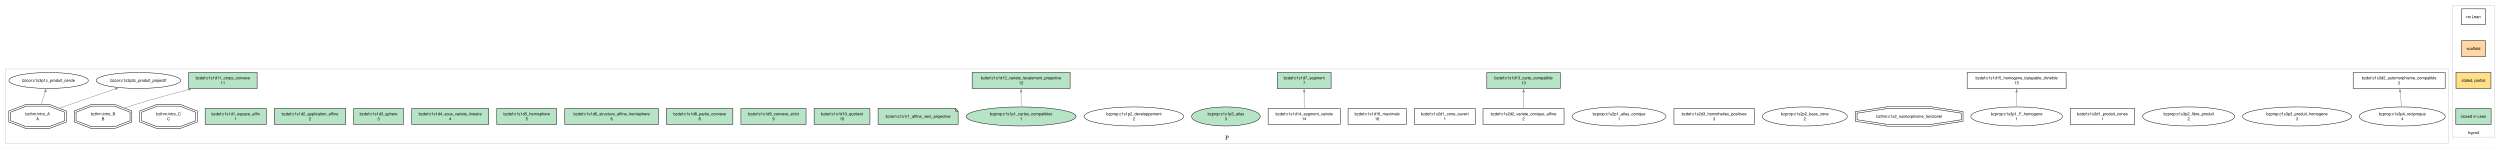
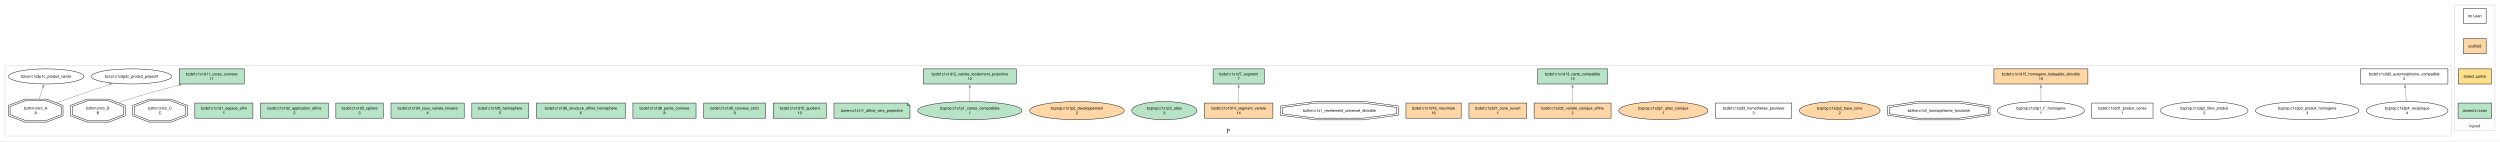
- <svg xmlns="http://www.w3.org/2000/svg" width="5653pt" height="336pt" viewBox="0.00 0.00 5653.00 336.00">
+ <svg xmlns="http://www.w3.org/2000/svg" width="5952pt" height="336pt" viewBox="0.00 0.00 5952.00 336.00">
  <g id="graph0" class="graph" transform="scale(1 1) rotate(0) translate(4 331.94)">
-     <polygon fill="white" stroke="none" points="-4,4 -4,-331.94 5649,-331.94 5649,4 -4,4" />
+     <polygon fill="white" stroke="none" points="-4,4 -4,-331.94 5948,-331.94 5948,4 -4,4" />
    <g id="clust1" class="cluster">
-       <polygon fill="none" stroke="#cccccc" points="8,-8 8,-175.94 5533,-175.94 5533,-8 8,-8" />
-       <text xml:space="preserve" text-anchor="middle" x="2770.5" y="-15.95" font-family="Times,serif" font-size="14.00">P</text>
+       <polygon fill="none" stroke="#cccccc" points="8,-8 8,-175.94 5832,-175.94 5832,-8 8,-8" />
+       <text xml:space="preserve" text-anchor="middle" x="2920" y="-15.95" font-family="Times,serif" font-size="14.00">P</text>
    </g>
    <g id="clust2" class="cluster">
-       <polygon fill="none" stroke="#cccccc" points="5541,-21.84 5541,-319.94 5637,-319.94 5637,-21.84 5541,-21.84" />
-       <text xml:space="preserve" text-anchor="middle" x="5589" y="-29.09" font-family="Times,serif" font-size="10.00">legend</text>
+       <polygon fill="none" stroke="#cccccc" points="5840,-21.84 5840,-319.94 5936,-319.94 5936,-21.84 5840,-21.84" />
+       <text xml:space="preserve" text-anchor="middle" x="5888" y="-29.09" font-family="Times,serif" font-size="10.00">legend</text>
    </g>
    <g id="node1" class="node">
      <polygon fill="#ffffff" stroke="black" points="142.04,-58.92 142.04,-78.26 106.28,-91.94 55.72,-91.94 19.96,-78.26 19.96,-58.92 55.72,-45.25 106.28,-45.25 142.04,-58.92" />
      <polygon fill="none" stroke="black" points="146.04,-56.17 146.04,-81.02 107.02,-95.94 54.98,-95.94 15.96,-81.02 15.96,-56.17 54.98,-41.25 107.02,-41.25 146.04,-56.17" />
      <text xml:space="preserve" text-anchor="middle" x="81" y="-71.29" font-family="Helvetica,sans-Serif" font-size="9.00">bzthm:intro_A</text>
      <text xml:space="preserve" text-anchor="middle" x="81" y="-60.04" font-family="Helvetica,sans-Serif" font-size="9.00">A</text>
    </g>
-     <g id="node31" class="node">
+     <g id="node32" class="node">
      <ellipse fill="#ffffff" stroke="black" cx="106" cy="-149.94" rx="89.79" ry="18" />
      <text xml:space="preserve" text-anchor="middle" x="106" y="-147.01" font-family="Helvetica,sans-Serif" font-size="9.00">bzcor:c1s3p1c_produit_cercle</text>
    </g>
    <g id="edge1" class="edge">
      <path fill="none" stroke="#888888" d="M89.32,-96.01C92.24,-105.26 95.49,-115.6 98.35,-124.66" />
      <polygon fill="#888888" stroke="#888888" points="96.28,-125.08 100.09,-130.17 100.29,-123.82 96.28,-125.08" />
    </g>
-     <g id="node35" class="node">
+     <g id="node36" class="node">
      <ellipse fill="#ffffff" stroke="black" cx="309" cy="-149.94" rx="95.56" ry="18" />
      <text xml:space="preserve" text-anchor="middle" x="309" y="-147.01" font-family="Helvetica,sans-Serif" font-size="9.00">bzcor:c1s3p3c_produit_projectif</text>
    </g>
    <g id="edge2" class="edge">
      <path fill="none" stroke="#888888" d="M130.73,-87.38C138.84,-90.25 147.15,-93.19 155,-95.94 188.97,-107.83 227.24,-121 257.12,-131.24" />
      <polygon fill="#888888" stroke="#888888" points="256.36,-133.19 262.71,-133.15 257.72,-129.22 256.36,-133.19" />
    </g>
    <g id="node2" class="node">
      <polygon fill="#ffffff" stroke="black" points="290.04,-58.92 290.04,-78.26 254.28,-91.94 203.72,-91.94 167.96,-78.26 167.96,-58.92 203.72,-45.25 254.28,-45.25 290.04,-58.92" />
      <polygon fill="none" stroke="black" points="294.04,-56.17 294.04,-81.02 255.02,-95.94 202.98,-95.94 163.96,-81.02 163.96,-56.17 202.98,-41.25 255.02,-41.25 294.04,-56.17" />
      <text xml:space="preserve" text-anchor="middle" x="229" y="-71.29" font-family="Helvetica,sans-Serif" font-size="9.00">bzthm:intro_B</text>
      <text xml:space="preserve" text-anchor="middle" x="229" y="-60.04" font-family="Helvetica,sans-Serif" font-size="9.00">B</text>
    </g>
    <g id="node14" class="node">
      <polygon fill="#b7e4c7" stroke="black" points="577.38,-167.94 422.62,-167.94 422.62,-131.94 577.38,-131.94 577.38,-167.94" />
      <text xml:space="preserve" text-anchor="middle" x="500" y="-152.64" font-family="Helvetica,sans-Serif" font-size="9.00">bzdef:c1s1d11_corps_convexe</text>
      <text xml:space="preserve" text-anchor="middle" x="500" y="-141.39" font-family="Helvetica,sans-Serif" font-size="9.00">11</text>
    </g>
    <g id="edge3" class="edge">
      <path fill="none" stroke="#888888" d="M277.78,-87.57C286.15,-90.48 294.8,-93.38 303,-95.94 342.15,-108.15 386.18,-120.16 422.67,-129.65" />
      <polygon fill="#888888" stroke="#888888" points="422.07,-131.66 428.4,-131.13 423.12,-127.59 422.07,-131.66" />
    </g>
    <g id="node3" class="node">
      <polygon fill="#ffffff" stroke="black" points="438.04,-58.92 438.04,-78.26 402.28,-91.94 351.72,-91.94 315.96,-78.26 315.96,-58.92 351.72,-45.25 402.28,-45.25 438.04,-58.92" />
      <polygon fill="none" stroke="black" points="442.04,-56.17 442.04,-81.02 403.02,-95.94 350.98,-95.94 311.96,-81.02 311.96,-56.17 350.98,-41.25 403.02,-41.25 442.04,-56.17" />
      <text xml:space="preserve" text-anchor="middle" x="377" y="-71.29" font-family="Helvetica,sans-Serif" font-size="9.00">bzthm:intro_C</text>
      <text xml:space="preserve" text-anchor="middle" x="377" y="-60.04" font-family="Helvetica,sans-Serif" font-size="9.00">C</text>
    </g>
    <g id="node4" class="node">
      <polygon fill="#b7e4c7" stroke="black" points="598.12,-86.59 459.88,-86.59 459.88,-50.59 598.12,-50.59 598.12,-86.59" />
      <text xml:space="preserve" text-anchor="middle" x="529" y="-71.29" font-family="Helvetica,sans-Serif" font-size="9.00">bzdef:c1s1d1_espace_affin</text>
      <text xml:space="preserve" text-anchor="middle" x="529" y="-60.04" font-family="Helvetica,sans-Serif" font-size="9.00">1</text>
    </g>
    <g id="node5" class="node">
      <polygon fill="#b7e4c7" stroke="black" points="777.75,-86.59 616.25,-86.59 616.25,-50.59 777.75,-50.59 777.75,-86.59" />
      <text xml:space="preserve" text-anchor="middle" x="697" y="-71.29" font-family="Helvetica,sans-Serif" font-size="9.00">bzdef:c1s1d2_application_affine</text>
      <text xml:space="preserve" text-anchor="middle" x="697" y="-60.04" font-family="Helvetica,sans-Serif" font-size="9.00">2</text>
    </g>
    <g id="node6" class="node">
      <polygon fill="#b7e4c7" stroke="black" points="908.38,-86.59 795.62,-86.59 795.62,-50.59 908.38,-50.59 908.38,-86.59" />
      <text xml:space="preserve" text-anchor="middle" x="852" y="-71.29" font-family="Helvetica,sans-Serif" font-size="9.00">bzdef:c1s1d3_sphere</text>
      <text xml:space="preserve" text-anchor="middle" x="852" y="-60.04" font-family="Helvetica,sans-Serif" font-size="9.00">3</text>
    </g>
    <g id="node7" class="node">
      <polygon fill="#b7e4c7" stroke="black" points="1101.12,-86.59 926.88,-86.59 926.88,-50.59 1101.12,-50.59 1101.12,-86.59" />
      <text xml:space="preserve" text-anchor="middle" x="1014" y="-71.29" font-family="Helvetica,sans-Serif" font-size="9.00">bzdef:c1s1d4_sous_variete_lineaire</text>
      <text xml:space="preserve" text-anchor="middle" x="1014" y="-60.04" font-family="Helvetica,sans-Serif" font-size="9.00">4</text>
    </g>
    <g id="node8" class="node">
      <polygon fill="#b7e4c7" stroke="black" points="1254.62,-86.59 1119.38,-86.59 1119.38,-50.59 1254.62,-50.59 1254.62,-86.59" />
      <text xml:space="preserve" text-anchor="middle" x="1187" y="-71.29" font-family="Helvetica,sans-Serif" font-size="9.00">bzdef:c1s1d5_hemisphere</text>
      <text xml:space="preserve" text-anchor="middle" x="1187" y="-60.04" font-family="Helvetica,sans-Serif" font-size="9.00">5</text>
    </g>
    <g id="node9" class="node">
      <polygon fill="#b7e4c7" stroke="black" points="1484.88,-86.59 1273.12,-86.59 1273.12,-50.59 1484.88,-50.59 1484.88,-86.59" />
      <text xml:space="preserve" text-anchor="middle" x="1379" y="-71.29" font-family="Helvetica,sans-Serif" font-size="9.00">bzdef:c1s1d6_structure_affine_hemisphere</text>
      <text xml:space="preserve" text-anchor="middle" x="1379" y="-60.04" font-family="Helvetica,sans-Serif" font-size="9.00">6</text>
    </g>
    <g id="node10" class="node">
      <polygon fill="#b7e4c7" stroke="black" points="3005.88,-167.94 2884.12,-167.94 2884.12,-131.94 3005.88,-131.94 3005.88,-167.94" />
      <text xml:space="preserve" text-anchor="middle" x="2945" y="-152.64" font-family="Helvetica,sans-Serif" font-size="9.00">bzdef:c1s1d7_segment</text>
      <text xml:space="preserve" text-anchor="middle" x="2945" y="-141.39" font-family="Helvetica,sans-Serif" font-size="9.00">7</text>
    </g>
    <g id="node11" class="node">
      <polygon fill="#b7e4c7" stroke="black" points="1653.12,-86.59 1502.88,-86.59 1502.88,-50.59 1653.12,-50.59 1653.12,-86.59" />
      <text xml:space="preserve" text-anchor="middle" x="1578" y="-71.29" font-family="Helvetica,sans-Serif" font-size="9.00">bzdef:c1s1d8_partie_convexe</text>
      <text xml:space="preserve" text-anchor="middle" x="1578" y="-60.04" font-family="Helvetica,sans-Serif" font-size="9.00">8</text>
    </g>
    <g id="node12" class="node">
      <polygon fill="#b7e4c7" stroke="black" points="1818.62,-86.59 1671.38,-86.59 1671.38,-50.59 1818.62,-50.59 1818.62,-86.59" />
      <text xml:space="preserve" text-anchor="middle" x="1745" y="-71.29" font-family="Helvetica,sans-Serif" font-size="9.00">bzdef:c1s1d9_convexe_strict</text>
      <text xml:space="preserve" text-anchor="middle" x="1745" y="-60.04" font-family="Helvetica,sans-Serif" font-size="9.00">9</text>
    </g>
    <g id="node13" class="node">
      <polygon fill="#b7e4c7" stroke="black" points="1963.12,-86.59 1836.88,-86.59 1836.88,-50.59 1963.12,-50.59 1963.12,-86.59" />
      <text xml:space="preserve" text-anchor="middle" x="1900" y="-71.29" font-family="Helvetica,sans-Serif" font-size="9.00">bzdef:c1s1d10_quotient</text>
      <text xml:space="preserve" text-anchor="middle" x="1900" y="-60.04" font-family="Helvetica,sans-Serif" font-size="9.00">10</text>
    </g>
    <g id="node15" class="node">
      <polygon fill="#b7e4c7" stroke="black" points="2415.75,-167.94 2194.25,-167.94 2194.25,-131.94 2415.75,-131.94 2415.75,-167.94" />
      <text xml:space="preserve" text-anchor="middle" x="2305" y="-152.64" font-family="Helvetica,sans-Serif" font-size="9.00">bzdef:c1s1d12_variete_localement_projective</text>
      <text xml:space="preserve" text-anchor="middle" x="2305" y="-141.39" font-family="Helvetica,sans-Serif" font-size="9.00">12</text>
    </g>
    <g id="node16" class="node">
      <polygon fill="#b7e4c7" stroke="black" points="2156.5,-86.59 1981.5,-86.59 1981.5,-50.59 2162.5,-50.59 2162.5,-80.59 2156.5,-86.59" />
      <polyline fill="none" stroke="black" points="2156.5,-86.59 2156.5,-80.59" />
      <polyline fill="none" stroke="black" points="2162.5,-80.59 2156.5,-80.59" />
      <text xml:space="preserve" text-anchor="middle" x="2072" y="-65.67" font-family="Helvetica,sans-Serif" font-size="9.00">bzrem:c1s1r1_affine_vers_projective</text>
    </g>
    <g id="node17" class="node">
-       <polygon fill="#b7e4c7" stroke="black" points="3524,-167.94 3358,-167.94 3358,-131.94 3524,-131.94 3524,-167.94" />
-       <text xml:space="preserve" text-anchor="middle" x="3441" y="-152.64" font-family="Helvetica,sans-Serif" font-size="9.00">bzdef:c1s1d13_carte_compatible</text>
-       <text xml:space="preserve" text-anchor="middle" x="3441" y="-141.39" font-family="Helvetica,sans-Serif" font-size="9.00">13</text>
+       <polygon fill="#b7e4c7" stroke="black" points="3823,-167.94 3657,-167.94 3657,-131.94 3823,-131.94 3823,-167.94" />
+       <text xml:space="preserve" text-anchor="middle" x="3740" y="-152.64" font-family="Helvetica,sans-Serif" font-size="9.00">bzdef:c1s1d13_carte_compatible</text>
+       <text xml:space="preserve" text-anchor="middle" x="3740" y="-141.39" font-family="Helvetica,sans-Serif" font-size="9.00">13</text>
    </g>
    <g id="node18" class="node">
      <ellipse fill="#b7e4c7" stroke="black" cx="2305" cy="-68.59" rx="124.27" ry="21.57" />
      <text xml:space="preserve" text-anchor="middle" x="2305" y="-71.29" font-family="Helvetica,sans-Serif" font-size="9.00">bzprop:c1s1p1_cartes_compatibles</text>
      <text xml:space="preserve" text-anchor="middle" x="2305" y="-60.04" font-family="Helvetica,sans-Serif" font-size="9.00">1</text>
    </g>
    <g id="edge4" class="edge">
      <path fill="none" stroke="#888888" d="M2305,-90.44C2305,-100.71 2305,-113.17 2305,-123.95" />
      <polygon fill="#888888" stroke="#888888" points="2302.9,-123.93 2305,-129.93 2307.1,-123.93 2302.9,-123.93" />
    </g>
    <g id="node19" class="node">
-       <ellipse fill="#ffffff" stroke="black" cx="2560" cy="-68.59" rx="112.61" ry="21.57" />
+       <ellipse fill="#ffd6a5" stroke="black" cx="2560" cy="-68.59" rx="112.61" ry="21.57" />
      <text xml:space="preserve" text-anchor="middle" x="2560" y="-71.29" font-family="Helvetica,sans-Serif" font-size="9.00">bzprop:c1s1p2_developpement</text>
      <text xml:space="preserve" text-anchor="middle" x="2560" y="-60.04" font-family="Helvetica,sans-Serif" font-size="9.00">2</text>
    </g>
    <g id="node20" class="node">
      <ellipse fill="#b7e4c7" stroke="black" cx="2768" cy="-68.59" rx="77.6" ry="21.57" />
      <text xml:space="preserve" text-anchor="middle" x="2768" y="-71.29" font-family="Helvetica,sans-Serif" font-size="9.00">bzprop:c1s1p3_atlas</text>
      <text xml:space="preserve" text-anchor="middle" x="2768" y="-60.04" font-family="Helvetica,sans-Serif" font-size="9.00">3</text>
    </g>
    <g id="node21" class="node">
-       <polygon fill="#ffffff" stroke="black" points="3026.5,-86.59 2863.5,-86.59 2863.5,-50.59 3026.5,-50.59 3026.5,-86.59" />
+       <polygon fill="#ffd6a5" stroke="black" points="3026.5,-86.59 2863.5,-86.59 2863.5,-50.59 3026.5,-50.59 3026.5,-86.59" />
      <text xml:space="preserve" text-anchor="middle" x="2945" y="-71.29" font-family="Helvetica,sans-Serif" font-size="9.00">bzdef:c1s1d14_segment_variete</text>
      <text xml:space="preserve" text-anchor="middle" x="2945" y="-60.04" font-family="Helvetica,sans-Serif" font-size="9.00">14</text>
    </g>
    <g id="edge5" class="edge">
      <path fill="none" stroke="#888888" d="M2945,-86.81C2945,-97.76 2945,-112.1 2945,-124.25" />
      <polygon fill="#888888" stroke="#888888" points="2942.9,-123.97 2945,-129.97 2947.1,-123.97 2942.9,-123.97" />
    </g>
    <g id="node22" class="node">
-       <polygon fill="#ffffff" stroke="black" points="4667.88,-167.94 4444.12,-167.94 4444.12,-131.94 4667.88,-131.94 4667.88,-167.94" />
-       <text xml:space="preserve" text-anchor="middle" x="4556" y="-152.64" font-family="Helvetica,sans-Serif" font-size="9.00">bzdef:c1s1d15_homogene_balayable_divisible</text>
-       <text xml:space="preserve" text-anchor="middle" x="4556" y="-141.39" font-family="Helvetica,sans-Serif" font-size="9.00">15</text>
+       <polygon fill="#ffd6a5" stroke="black" points="4966.88,-167.94 4743.12,-167.94 4743.12,-131.94 4966.88,-131.94 4966.88,-167.94" />
+       <text xml:space="preserve" text-anchor="middle" x="4855" y="-152.64" font-family="Helvetica,sans-Serif" font-size="9.00">bzdef:c1s1d15_homogene_balayable_divisible</text>
+       <text xml:space="preserve" text-anchor="middle" x="4855" y="-141.39" font-family="Helvetica,sans-Serif" font-size="9.00">15</text>
    </g>
    <g id="node23" class="node">
-       <polygon fill="#ffffff" stroke="black" points="3175.75,-86.59 3044.25,-86.59 3044.25,-50.59 3175.75,-50.59 3175.75,-86.59" />
-       <text xml:space="preserve" text-anchor="middle" x="3110" y="-71.29" font-family="Helvetica,sans-Serif" font-size="9.00">bzdef:c1s1d16_maximale</text>
-       <text xml:space="preserve" text-anchor="middle" x="3110" y="-60.04" font-family="Helvetica,sans-Serif" font-size="9.00">16</text>
+       <polygon fill="#ffffff" stroke="black" points="3321.1,-61.14 3321.1,-76.05 3241.37,-86.59 3128.63,-86.59 3048.9,-76.05 3048.9,-61.14 3128.63,-50.59 3241.37,-50.59 3321.1,-61.14" />
+       <polygon fill="none" stroke="black" points="3325.1,-57.63 3325.1,-79.56 3241.64,-90.59 3128.36,-90.59 3044.9,-79.56 3044.9,-57.63 3128.36,-46.59 3241.64,-46.59 3325.1,-57.63" />
+       <text xml:space="preserve" text-anchor="middle" x="3185" y="-65.67" font-family="Helvetica,sans-Serif" font-size="9.00">bzthm:c1s1_revetement_universel_divisible</text>
    </g>
    <g id="node24" class="node">
-       <polygon fill="#ffffff" stroke="black" points="3331.75,-86.59 3194.25,-86.59 3194.25,-50.59 3331.75,-50.59 3331.75,-86.59" />
-       <text xml:space="preserve" text-anchor="middle" x="3263" y="-71.29" font-family="Helvetica,sans-Serif" font-size="9.00">bzdef:c1s2d1_cone_ouvert</text>
-       <text xml:space="preserve" text-anchor="middle" x="3263" y="-60.04" font-family="Helvetica,sans-Serif" font-size="9.00">1</text>
+       <polygon fill="#ffd6a5" stroke="black" points="3474.75,-86.59 3343.25,-86.59 3343.25,-50.59 3474.75,-50.59 3474.75,-86.59" />
+       <text xml:space="preserve" text-anchor="middle" x="3409" y="-71.29" font-family="Helvetica,sans-Serif" font-size="9.00">bzdef:c1s1d16_maximale</text>
+       <text xml:space="preserve" text-anchor="middle" x="3409" y="-60.04" font-family="Helvetica,sans-Serif" font-size="9.00">16</text>
    </g>
    <g id="node25" class="node">
-       <polygon fill="#ffffff" stroke="black" points="3532.62,-86.59 3349.38,-86.59 3349.38,-50.59 3532.62,-50.59 3532.62,-86.59" />
-       <text xml:space="preserve" text-anchor="middle" x="3441" y="-71.29" font-family="Helvetica,sans-Serif" font-size="9.00">bzdef:c1s2d2_variete_conique_affine</text>
-       <text xml:space="preserve" text-anchor="middle" x="3441" y="-60.04" font-family="Helvetica,sans-Serif" font-size="9.00">2</text>
+       <polygon fill="#ffd6a5" stroke="black" points="3630.75,-86.59 3493.25,-86.59 3493.25,-50.59 3630.75,-50.59 3630.75,-86.59" />
+       <text xml:space="preserve" text-anchor="middle" x="3562" y="-71.29" font-family="Helvetica,sans-Serif" font-size="9.00">bzdef:c1s2d1_cone_ouvert</text>
+       <text xml:space="preserve" text-anchor="middle" x="3562" y="-60.04" font-family="Helvetica,sans-Serif" font-size="9.00">1</text>
+     </g>
+     <g id="node26" class="node">
+       <polygon fill="#ffd6a5" stroke="black" points="3831.62,-86.59 3648.38,-86.59 3648.38,-50.59 3831.62,-50.59 3831.62,-86.59" />
+       <text xml:space="preserve" text-anchor="middle" x="3740" y="-71.29" font-family="Helvetica,sans-Serif" font-size="9.00">bzdef:c1s2d2_variete_conique_affine</text>
+       <text xml:space="preserve" text-anchor="middle" x="3740" y="-60.04" font-family="Helvetica,sans-Serif" font-size="9.00">2</text>
    </g>
    <g id="edge6" class="edge">
-       <path fill="none" stroke="#888888" d="M3441,-86.81C3441,-97.76 3441,-112.1 3441,-124.25" />
-       <polygon fill="#888888" stroke="#888888" points="3438.9,-123.97 3441,-129.97 3443.1,-123.97 3438.9,-123.97" />
-     </g>
-     <g id="node26" class="node">
-       <ellipse fill="#ffffff" stroke="black" cx="3657" cy="-68.59" rx="106.24" ry="21.57" />
-       <text xml:space="preserve" text-anchor="middle" x="3657" y="-71.29" font-family="Helvetica,sans-Serif" font-size="9.00">bzprop:c1s2p1_atlas_conique</text>
-       <text xml:space="preserve" text-anchor="middle" x="3657" y="-60.04" font-family="Helvetica,sans-Serif" font-size="9.00">1</text>
+       <path fill="none" stroke="#888888" d="M3740,-86.81C3740,-97.76 3740,-112.1 3740,-124.25" />
+       <polygon fill="#888888" stroke="#888888" points="3737.9,-123.97 3740,-129.97 3742.1,-123.97 3737.9,-123.97" />
    </g>
    <g id="node27" class="node">
-       <polygon fill="#ffffff" stroke="black" points="3962.88,-86.59 3781.12,-86.59 3781.12,-50.59 3962.88,-50.59 3962.88,-86.59" />
-       <text xml:space="preserve" text-anchor="middle" x="3872" y="-71.29" font-family="Helvetica,sans-Serif" font-size="9.00">bzdef:c1s2d3_homotheties_positives</text>
-       <text xml:space="preserve" text-anchor="middle" x="3872" y="-60.04" font-family="Helvetica,sans-Serif" font-size="9.00">3</text>
+       <ellipse fill="#ffd6a5" stroke="black" cx="3956" cy="-68.59" rx="106.24" ry="21.57" />
+       <text xml:space="preserve" text-anchor="middle" x="3956" y="-71.29" font-family="Helvetica,sans-Serif" font-size="9.00">bzprop:c1s2p1_atlas_conique</text>
+       <text xml:space="preserve" text-anchor="middle" x="3956" y="-60.04" font-family="Helvetica,sans-Serif" font-size="9.00">1</text>
    </g>
    <g id="node28" class="node">
-       <ellipse fill="#ffffff" stroke="black" cx="4077" cy="-68.59" rx="96.17" ry="21.57" />
-       <text xml:space="preserve" text-anchor="middle" x="4077" y="-71.29" font-family="Helvetica,sans-Serif" font-size="9.00">bzprop:c1s2p2_base_cone</text>
-       <text xml:space="preserve" text-anchor="middle" x="4077" y="-60.04" font-family="Helvetica,sans-Serif" font-size="9.00">2</text>
+       <polygon fill="#ffffff" stroke="black" points="4261.88,-86.59 4080.12,-86.59 4080.12,-50.59 4261.88,-50.59 4261.88,-86.59" />
+       <text xml:space="preserve" text-anchor="middle" x="4171" y="-71.29" font-family="Helvetica,sans-Serif" font-size="9.00">bzdef:c1s2d3_homotheties_positives</text>
+       <text xml:space="preserve" text-anchor="middle" x="4171" y="-60.04" font-family="Helvetica,sans-Serif" font-size="9.00">3</text>
    </g>
    <g id="node29" class="node">
-       <polygon fill="#ffffff" stroke="black" points="4430.84,-61.14 4430.84,-76.05 4361.81,-86.59 4264.19,-86.59 4195.16,-76.05 4195.16,-61.14 4264.19,-50.59 4361.81,-50.59 4430.84,-61.14" />
-       <polygon fill="none" stroke="black" points="4434.84,-57.7 4434.84,-79.48 4362.12,-90.59 4263.88,-90.59 4191.16,-79.48 4191.16,-57.7 4263.88,-46.59 4362.12,-46.59 4434.84,-57.7" />
-       <text xml:space="preserve" text-anchor="middle" x="4313" y="-65.67" font-family="Helvetica,sans-Serif" font-size="9.00">bzthm:c1s2_isomorphisme_fonctoriel</text>
+       <ellipse fill="#ffd6a5" stroke="black" cx="4376" cy="-68.59" rx="96.17" ry="21.57" />
+       <text xml:space="preserve" text-anchor="middle" x="4376" y="-71.29" font-family="Helvetica,sans-Serif" font-size="9.00">bzprop:c1s2p2_base_cone</text>
+       <text xml:space="preserve" text-anchor="middle" x="4376" y="-60.04" font-family="Helvetica,sans-Serif" font-size="9.00">2</text>
    </g>
    <g id="node30" class="node">
-       <ellipse fill="#ffffff" stroke="black" cx="4556" cy="-68.59" rx="103.59" ry="21.57" />
-       <text xml:space="preserve" text-anchor="middle" x="4556" y="-71.29" font-family="Helvetica,sans-Serif" font-size="9.00">bzprop:c1s3p1_F_homogene</text>
-       <text xml:space="preserve" text-anchor="middle" x="4556" y="-60.04" font-family="Helvetica,sans-Serif" font-size="9.00">1</text>
+       <polygon fill="#ffffff" stroke="black" points="4729.84,-61.14 4729.84,-76.05 4660.81,-86.59 4563.19,-86.59 4494.16,-76.05 4494.16,-61.14 4563.19,-50.59 4660.81,-50.59 4729.84,-61.14" />
+       <polygon fill="none" stroke="black" points="4733.84,-57.7 4733.84,-79.48 4661.12,-90.59 4562.88,-90.59 4490.16,-79.48 4490.16,-57.7 4562.88,-46.59 4661.12,-46.59 4733.84,-57.7" />
+       <text xml:space="preserve" text-anchor="middle" x="4612" y="-65.67" font-family="Helvetica,sans-Serif" font-size="9.00">bzthm:c1s2_isomorphisme_fonctoriel</text>
+     </g>
+     <g id="node31" class="node">
+       <ellipse fill="#ffffff" stroke="black" cx="4855" cy="-68.59" rx="103.59" ry="21.57" />
+       <text xml:space="preserve" text-anchor="middle" x="4855" y="-71.29" font-family="Helvetica,sans-Serif" font-size="9.00">bzprop:c1s3p1_F_homogene</text>
+       <text xml:space="preserve" text-anchor="middle" x="4855" y="-60.04" font-family="Helvetica,sans-Serif" font-size="9.00">1</text>
    </g>
    <g id="edge7" class="edge">
-       <path fill="none" stroke="#888888" d="M4556,-90.44C4556,-100.71 4556,-113.17 4556,-123.95" />
-       <polygon fill="#888888" stroke="#888888" points="4553.9,-123.93 4556,-129.93 4558.1,-123.93 4553.9,-123.93" />
-     </g>
-     <g id="node32" class="node">
-       <polygon fill="#ffffff" stroke="black" points="4822.88,-86.59 4677.12,-86.59 4677.12,-50.59 4822.88,-50.59 4822.88,-86.59" />
-       <text xml:space="preserve" text-anchor="middle" x="4750" y="-71.29" font-family="Helvetica,sans-Serif" font-size="9.00">bzdef:c1s3d1_produit_cones</text>
-       <text xml:space="preserve" text-anchor="middle" x="4750" y="-60.04" font-family="Helvetica,sans-Serif" font-size="9.00">1</text>
+       <path fill="none" stroke="#888888" d="M4855,-90.44C4855,-100.71 4855,-113.17 4855,-123.95" />
+       <polygon fill="#888888" stroke="#888888" points="4852.9,-123.93 4855,-129.93 4857.1,-123.93 4852.9,-123.93" />
    </g>
    <g id="node33" class="node">
-       <ellipse fill="#ffffff" stroke="black" cx="4945" cy="-68.59" rx="104.12" ry="21.57" />
-       <text xml:space="preserve" text-anchor="middle" x="4945" y="-71.29" font-family="Helvetica,sans-Serif" font-size="9.00">bzprop:c1s3p2_fibre_produit</text>
-       <text xml:space="preserve" text-anchor="middle" x="4945" y="-60.04" font-family="Helvetica,sans-Serif" font-size="9.00">2</text>
+       <polygon fill="#ffffff" stroke="black" points="5121.88,-86.59 4976.12,-86.59 4976.12,-50.59 5121.88,-50.59 5121.88,-86.59" />
+       <text xml:space="preserve" text-anchor="middle" x="5049" y="-71.29" font-family="Helvetica,sans-Serif" font-size="9.00">bzdef:c1s3d1_produit_cones</text>
+       <text xml:space="preserve" text-anchor="middle" x="5049" y="-60.04" font-family="Helvetica,sans-Serif" font-size="9.00">1</text>
    </g>
    <g id="node34" class="node">
-       <ellipse fill="#ffffff" stroke="black" cx="5190" cy="-68.59" rx="123.21" ry="21.57" />
-       <text xml:space="preserve" text-anchor="middle" x="5190" y="-71.29" font-family="Helvetica,sans-Serif" font-size="9.00">bzprop:c1s3p3_produit_homogene</text>
-       <text xml:space="preserve" text-anchor="middle" x="5190" y="-60.04" font-family="Helvetica,sans-Serif" font-size="9.00">3</text>
-     </g>
-     <g id="node36" class="node">
-       <polygon fill="#ffffff" stroke="black" points="5525,-167.94 5317,-167.94 5317,-131.94 5525,-131.94 5525,-167.94" />
-       <text xml:space="preserve" text-anchor="middle" x="5421" y="-152.64" font-family="Helvetica,sans-Serif" font-size="9.00">bzdef:c1s3d2_automorphisme_compatible</text>
-       <text xml:space="preserve" text-anchor="middle" x="5421" y="-141.39" font-family="Helvetica,sans-Serif" font-size="9.00">2</text>
+       <ellipse fill="#ffffff" stroke="black" cx="5244" cy="-68.59" rx="104.12" ry="21.57" />
+       <text xml:space="preserve" text-anchor="middle" x="5244" y="-71.29" font-family="Helvetica,sans-Serif" font-size="9.00">bzprop:c1s3p2_fibre_produit</text>
+       <text xml:space="preserve" text-anchor="middle" x="5244" y="-60.04" font-family="Helvetica,sans-Serif" font-size="9.00">2</text>
+     </g>
+     <g id="node35" class="node">
+       <ellipse fill="#ffffff" stroke="black" cx="5489" cy="-68.59" rx="123.21" ry="21.57" />
+       <text xml:space="preserve" text-anchor="middle" x="5489" y="-71.29" font-family="Helvetica,sans-Serif" font-size="9.00">bzprop:c1s3p3_produit_homogene</text>
+       <text xml:space="preserve" text-anchor="middle" x="5489" y="-60.04" font-family="Helvetica,sans-Serif" font-size="9.00">3</text>
    </g>
    <g id="node37" class="node">
-       <ellipse fill="#ffffff" stroke="black" cx="5428" cy="-68.59" rx="97.23" ry="21.57" />
-       <text xml:space="preserve" text-anchor="middle" x="5428" y="-71.29" font-family="Helvetica,sans-Serif" font-size="9.00">bzprop:c1s3p4_reciproque</text>
-       <text xml:space="preserve" text-anchor="middle" x="5428" y="-60.04" font-family="Helvetica,sans-Serif" font-size="9.00">4</text>
+       <polygon fill="#ffffff" stroke="black" points="5824,-167.94 5616,-167.94 5616,-131.94 5824,-131.94 5824,-167.94" />
+       <text xml:space="preserve" text-anchor="middle" x="5720" y="-152.64" font-family="Helvetica,sans-Serif" font-size="9.00">bzdef:c1s3d2_automorphisme_compatible</text>
+       <text xml:space="preserve" text-anchor="middle" x="5720" y="-141.39" font-family="Helvetica,sans-Serif" font-size="9.00">2</text>
+     </g>
+     <g id="node38" class="node">
+       <ellipse fill="#ffffff" stroke="black" cx="5727" cy="-68.59" rx="97.23" ry="21.57" />
+       <text xml:space="preserve" text-anchor="middle" x="5727" y="-71.29" font-family="Helvetica,sans-Serif" font-size="9.00">bzprop:c1s3p4_reciproque</text>
+       <text xml:space="preserve" text-anchor="middle" x="5727" y="-60.04" font-family="Helvetica,sans-Serif" font-size="9.00">4</text>
    </g>
    <g id="edge8" class="edge">
-       <path fill="none" stroke="#888888" d="M5426.16,-90.44C5425.25,-100.81 5424.13,-113.42 5423.18,-124.27" />
-       <polygon fill="#888888" stroke="#888888" points="5421.11,-123.78 5422.68,-129.94 5425.3,-124.15 5421.11,-123.78" />
-     </g>
-     <g id="node38" class="node">
-       <polygon fill="#b7e4c7" stroke="black" points="5628.88,-86.59 5549.12,-86.59 5549.12,-50.59 5628.88,-50.59 5628.88,-86.59" />
-       <text xml:space="preserve" text-anchor="middle" x="5589" y="-65.67" font-family="Helvetica,sans-Serif" font-size="9.00">closed in Lean</text>
+       <path fill="none" stroke="#888888" d="M5725.16,-90.44C5724.25,-100.81 5723.13,-113.42 5722.18,-124.27" />
+       <polygon fill="#888888" stroke="#888888" points="5720.11,-123.78 5721.68,-129.94 5724.3,-124.15 5720.11,-123.78" />
    </g>
    <g id="node39" class="node">
-       <polygon fill="#ffe08a" stroke="black" points="5628.5,-167.94 5549.5,-167.94 5549.5,-131.94 5628.5,-131.94 5628.5,-167.94" />
-       <text xml:space="preserve" text-anchor="middle" x="5589" y="-147.01" font-family="Helvetica,sans-Serif" font-size="9.00">stated, partial</text>
+       <polygon fill="#b7e4c7" stroke="black" points="5927.88,-86.59 5848.12,-86.59 5848.12,-50.59 5927.88,-50.59 5927.88,-86.59" />
+       <text xml:space="preserve" text-anchor="middle" x="5888" y="-65.67" font-family="Helvetica,sans-Serif" font-size="9.00">closed in Lean</text>
    </g>
    <g id="node40" class="node">
-       <polygon fill="#ffd6a5" stroke="black" points="5616,-239.94 5562,-239.94 5562,-203.94 5616,-203.94 5616,-239.94" />
-       <text xml:space="preserve" text-anchor="middle" x="5589" y="-219.01" font-family="Helvetica,sans-Serif" font-size="9.00">scaffold</text>
+       <polygon fill="#ffe08a" stroke="black" points="5927.5,-167.94 5848.5,-167.94 5848.5,-131.94 5927.5,-131.94 5927.5,-167.94" />
+       <text xml:space="preserve" text-anchor="middle" x="5888" y="-147.01" font-family="Helvetica,sans-Serif" font-size="9.00">stated, partial</text>
    </g>
    <g id="node41" class="node">
-       <polygon fill="#ffffff" stroke="black" points="5616,-311.94 5562,-311.94 5562,-275.94 5616,-275.94 5616,-311.94" />
-       <text xml:space="preserve" text-anchor="middle" x="5589" y="-291.01" font-family="Helvetica,sans-Serif" font-size="9.00">no Lean</text>
+       <polygon fill="#ffd6a5" stroke="black" points="5915,-239.94 5861,-239.94 5861,-203.94 5915,-203.94 5915,-239.94" />
+       <text xml:space="preserve" text-anchor="middle" x="5888" y="-219.01" font-family="Helvetica,sans-Serif" font-size="9.00">scaffold</text>
+     </g>
+     <g id="node42" class="node">
+       <polygon fill="#ffffff" stroke="black" points="5915,-311.94 5861,-311.94 5861,-275.94 5915,-275.94 5915,-311.94" />
+       <text xml:space="preserve" text-anchor="middle" x="5888" y="-291.01" font-family="Helvetica,sans-Serif" font-size="9.00">no Lean</text>
    </g>
  </g>
</svg>
